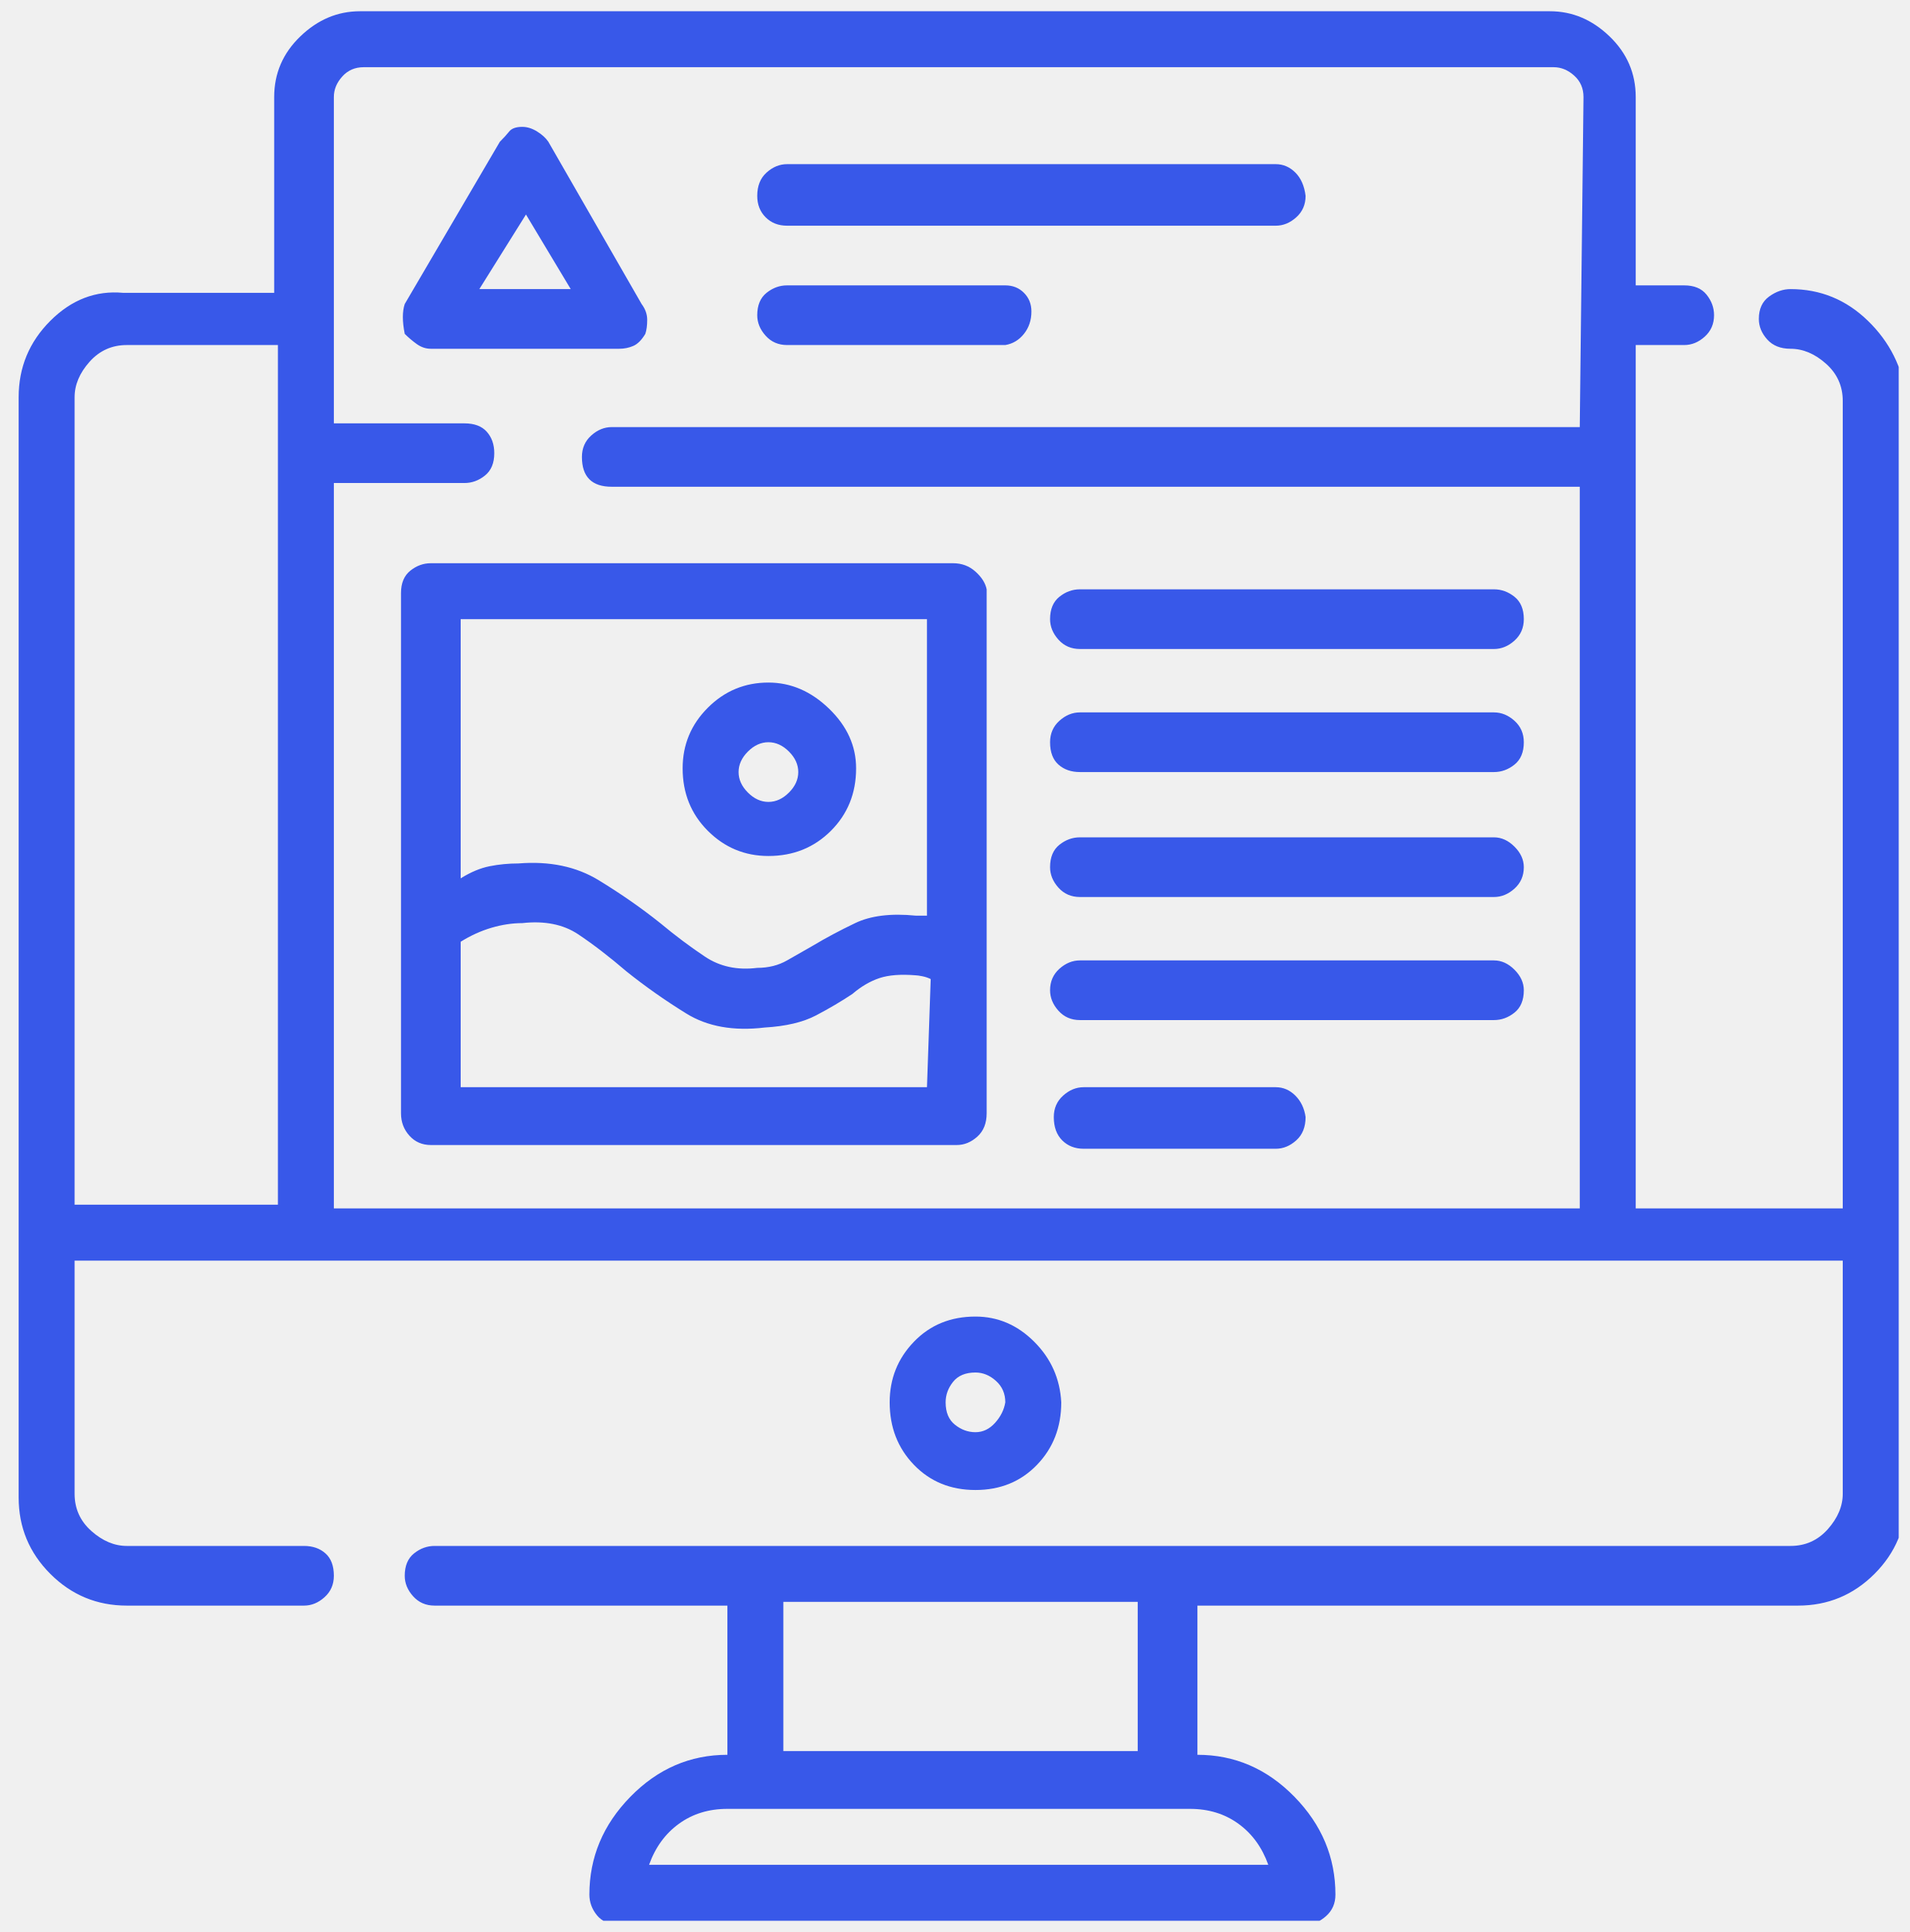
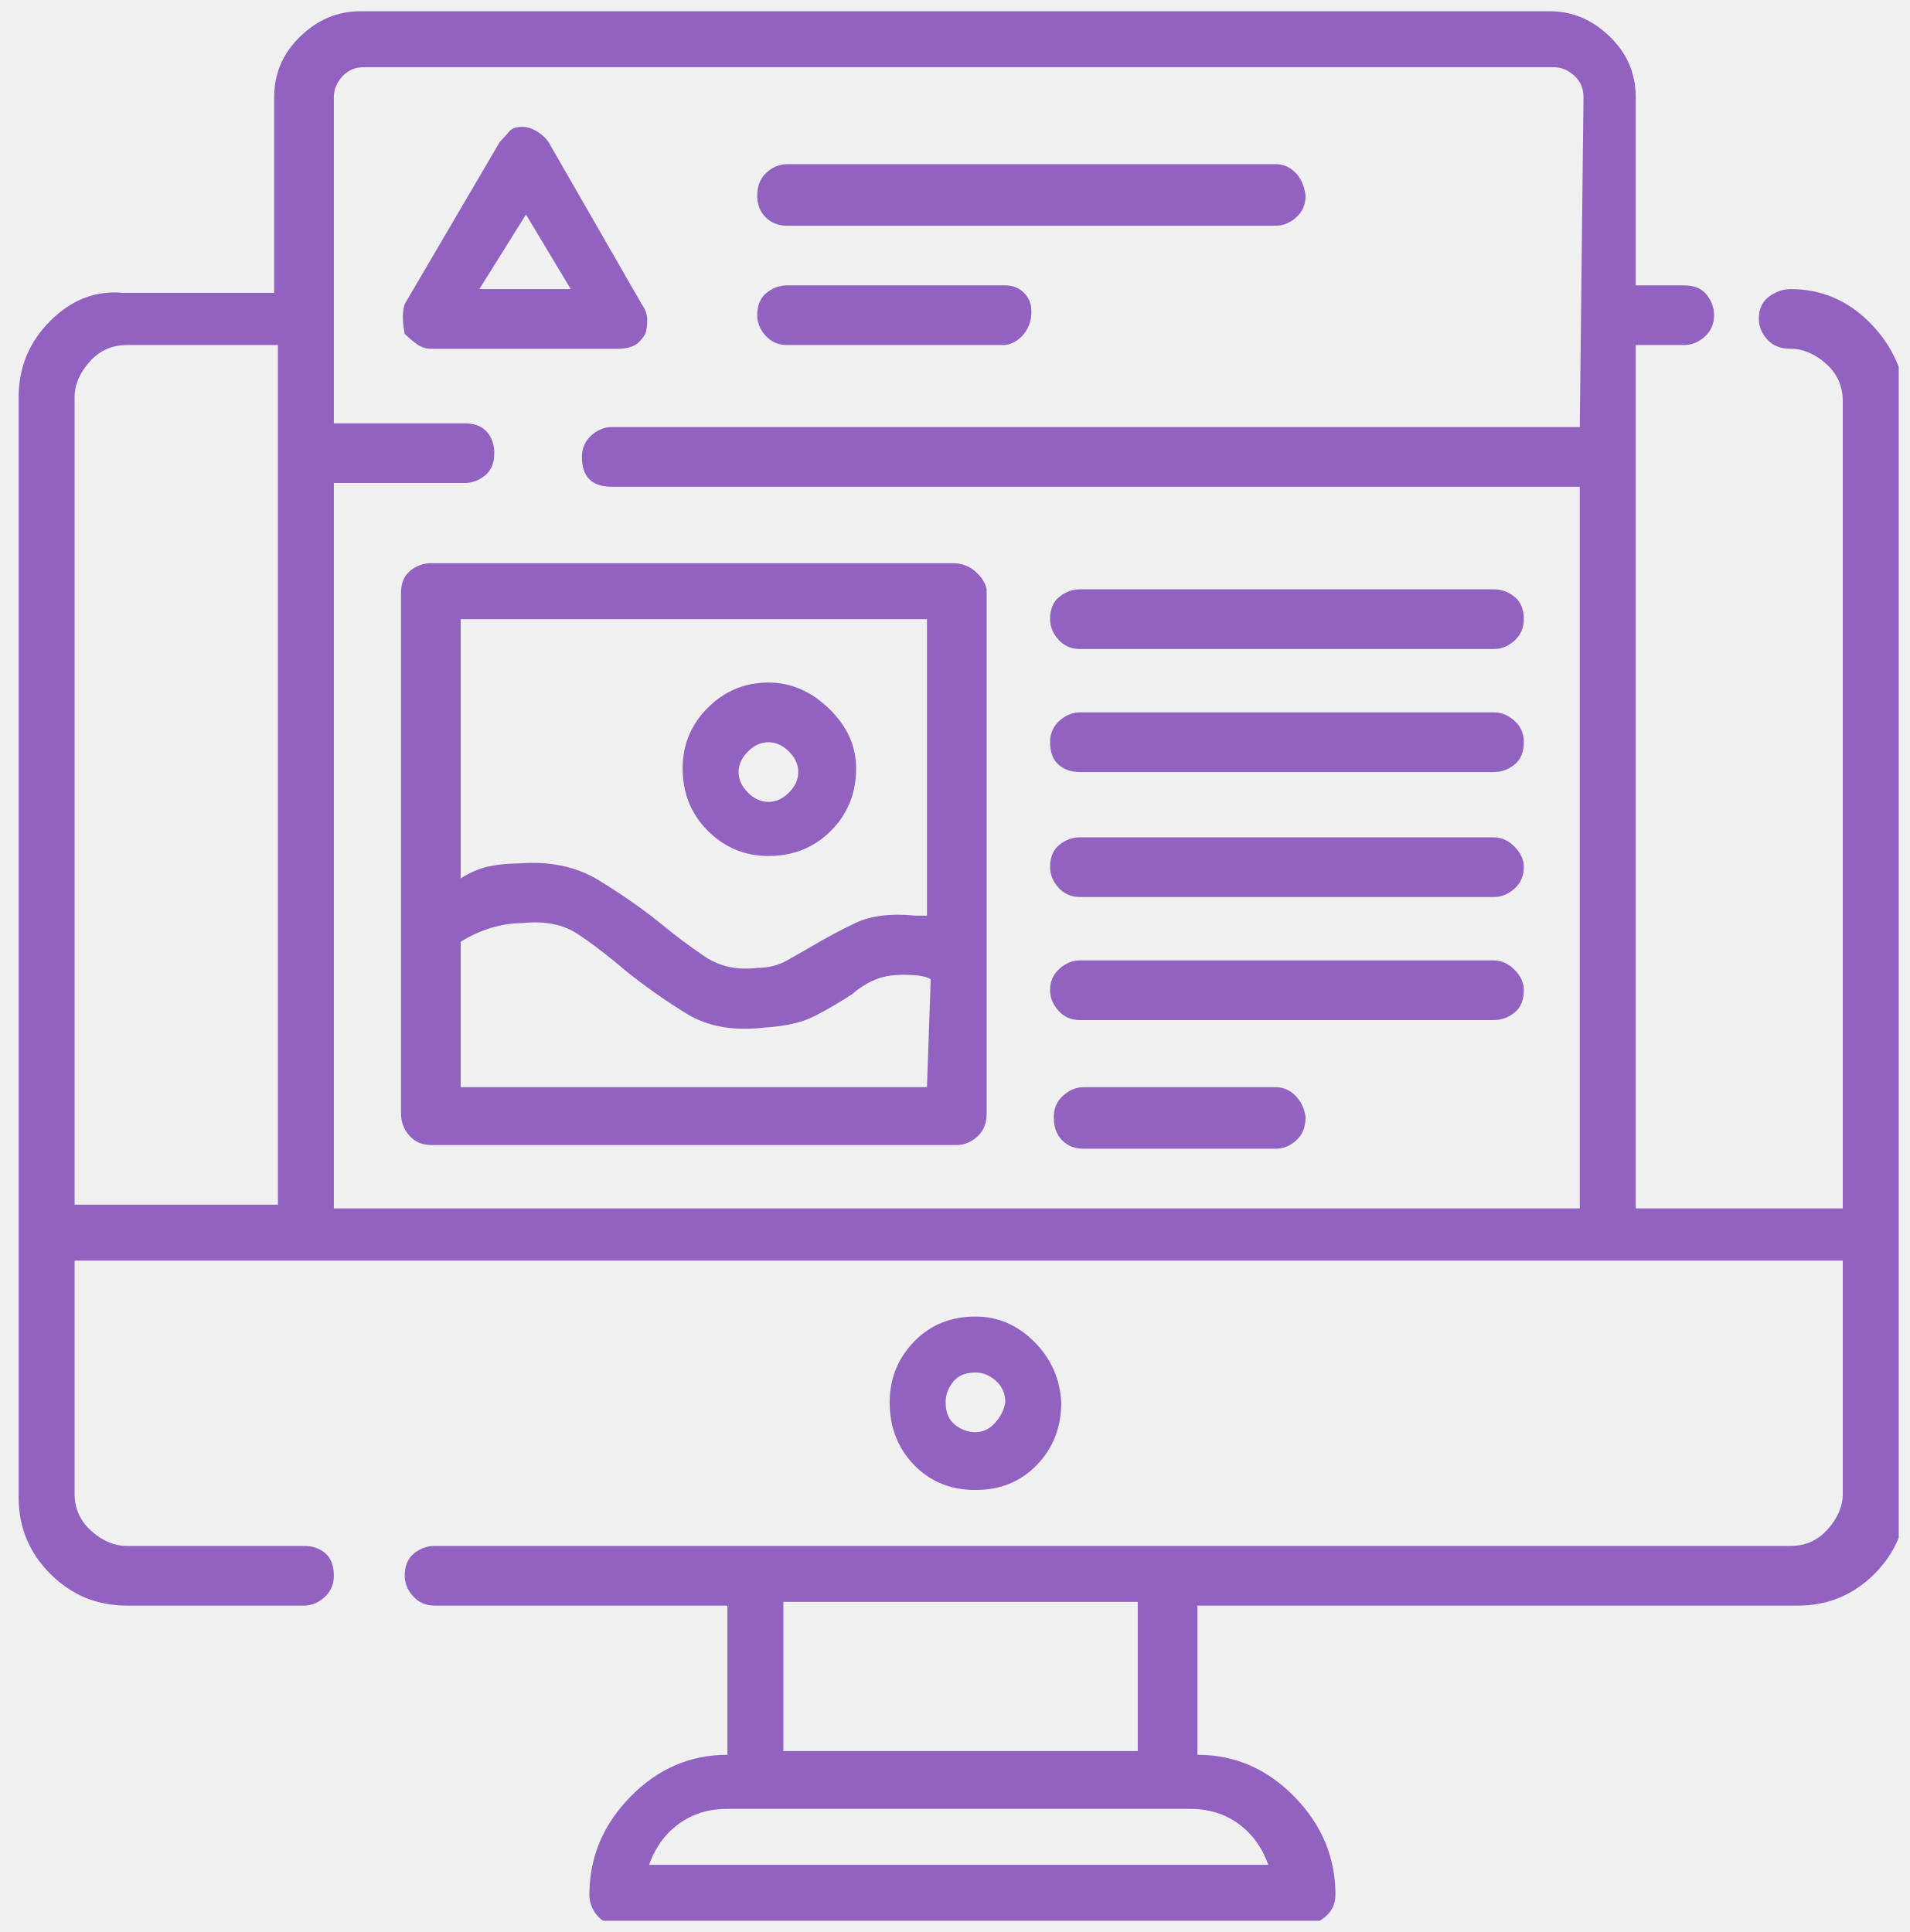
<svg xmlns="http://www.w3.org/2000/svg" width="85" height="86" viewBox="0 0 85 86" fill="none">
-   <g clip-path="url(#clip0_20_239)">
-     <path d="M56.776 7.307H35.028C34.696 7.307 34.392 7.432 34.115 7.681C33.839 7.93 33.7 8.276 33.7 8.719C33.7 9.106 33.825 9.424 34.074 9.673C34.323 9.922 34.641 10.047 35.028 10.047H56.776C57.108 10.047 57.412 9.922 57.689 9.673C57.966 9.424 58.104 9.106 58.104 8.719C58.049 8.276 57.897 7.93 57.648 7.681C57.398 7.432 57.108 7.307 56.776 7.307ZM44.74 12.703H35.028C34.696 12.703 34.392 12.813 34.115 13.035C33.839 13.256 33.7 13.588 33.7 14.031C33.7 14.363 33.825 14.667 34.074 14.944C34.323 15.221 34.641 15.359 35.028 15.359H44.74C45.072 15.304 45.349 15.138 45.57 14.861C45.791 14.584 45.902 14.252 45.902 13.865C45.902 13.533 45.791 13.256 45.57 13.035C45.349 12.813 45.072 12.703 44.74 12.703ZM79.686 12.869C79.354 12.869 79.035 12.979 78.731 13.201C78.427 13.422 78.275 13.754 78.275 14.197C78.275 14.529 78.399 14.833 78.648 15.11C78.897 15.387 79.243 15.525 79.686 15.525C80.239 15.525 80.765 15.746 81.263 16.189C81.761 16.632 82.01 17.185 82.01 17.849V53.791H72.796V15.359H74.954C75.286 15.359 75.591 15.235 75.867 14.986C76.144 14.736 76.282 14.418 76.282 14.031C76.282 13.699 76.172 13.395 75.95 13.118C75.729 12.841 75.397 12.703 74.954 12.703H72.796V4.319C72.796 3.268 72.409 2.369 71.634 1.622C70.859 0.874 69.974 0.501 68.978 0.501H16.02C15.024 0.501 14.139 0.874 13.364 1.622C12.589 2.369 12.202 3.268 12.202 4.319V13.035H5.478C4.261 12.924 3.182 13.339 2.241 14.28C1.3 15.221 0.83 16.355 0.83 17.683V66.657C0.83 67.985 1.3 69.119 2.241 70.06C3.182 71.001 4.316 71.471 5.644 71.471H13.53C13.862 71.471 14.166 71.347 14.443 71.097C14.72 70.849 14.858 70.53 14.858 70.143C14.858 69.7 14.733 69.368 14.484 69.147C14.235 68.925 13.917 68.815 13.53 68.815H5.644C5.091 68.815 4.565 68.594 4.067 68.151C3.569 67.708 3.32 67.155 3.32 66.491V56.115H82.01V66.491C82.01 67.044 81.788 67.57 81.346 68.068C80.903 68.566 80.35 68.815 79.686 68.815H19.34C19.008 68.815 18.704 68.925 18.427 69.147C18.151 69.368 18.012 69.7 18.012 70.143C18.012 70.475 18.137 70.779 18.386 71.056C18.635 71.333 18.953 71.471 19.34 71.471H32.372V78.112C30.712 78.112 29.273 78.734 28.056 79.979C26.838 81.224 26.23 82.677 26.23 84.337C26.23 84.669 26.34 84.973 26.562 85.25C26.783 85.527 27.115 85.665 27.558 85.665H58.104C58.436 85.665 58.74 85.54 59.017 85.291C59.294 85.043 59.432 84.724 59.432 84.337C59.432 82.677 58.823 81.224 57.606 79.979C56.389 78.734 54.95 78.112 53.29 78.112V71.471H80.018C81.346 71.471 82.48 71.001 83.421 70.06C84.362 69.119 84.832 67.985 84.832 66.657V17.683C84.666 16.355 84.099 15.221 83.13 14.28C82.162 13.339 81.014 12.869 79.686 12.869ZM12.202 53.625H3.32V17.683C3.32 17.13 3.541 16.604 3.984 16.106C4.427 15.608 4.98 15.359 5.644 15.359H12.368V53.625H12.202ZM70.306 19.011H27.226C26.894 19.011 26.59 19.136 26.313 19.385C26.036 19.634 25.898 19.952 25.898 20.339C25.898 20.782 26.008 21.114 26.23 21.335C26.451 21.557 26.783 21.667 27.226 21.667H70.306V53.791H14.858V21.501H20.668C21 21.501 21.305 21.391 21.581 21.169C21.858 20.948 21.997 20.616 21.997 20.173C21.997 19.786 21.886 19.468 21.664 19.219C21.443 18.97 21.111 18.845 20.668 18.845H14.858V4.319C14.858 3.987 14.982 3.683 15.232 3.406C15.48 3.129 15.799 2.991 16.186 2.991H69.144C69.476 2.991 69.78 3.116 70.057 3.365C70.334 3.614 70.472 3.932 70.472 4.319L70.306 19.011ZM34.862 71.305H50.633V77.945H34.862V71.305ZM56.444 83.009H28.886C29.163 82.234 29.605 81.625 30.214 81.183C30.823 80.74 31.542 80.519 32.372 80.519H52.958C53.788 80.519 54.507 80.74 55.116 81.183C55.725 81.625 56.167 82.234 56.444 83.009ZM43.412 58.605C42.305 58.605 41.392 58.979 40.673 59.726C39.953 60.473 39.594 61.372 39.594 62.423C39.594 63.53 39.953 64.457 40.673 65.204C41.392 65.951 42.305 66.325 43.412 66.325C44.519 66.325 45.432 65.951 46.151 65.204C46.871 64.457 47.23 63.53 47.23 62.423C47.175 61.372 46.774 60.473 46.027 59.726C45.28 58.979 44.408 58.605 43.412 58.605ZM43.412 63.752C43.08 63.752 42.776 63.641 42.499 63.419C42.222 63.198 42.084 62.866 42.084 62.423C42.084 62.091 42.195 61.787 42.416 61.51C42.637 61.234 42.969 61.095 43.412 61.095C43.744 61.095 44.048 61.22 44.325 61.469C44.602 61.718 44.74 62.036 44.74 62.423C44.685 62.755 44.533 63.06 44.284 63.336C44.035 63.613 43.744 63.752 43.412 63.752ZM28.554 13.533L24.404 6.311C24.293 6.145 24.127 5.993 23.906 5.855C23.684 5.716 23.463 5.647 23.242 5.647C22.965 5.647 22.771 5.716 22.66 5.855C22.55 5.993 22.412 6.145 22.245 6.311L18.012 13.533C17.957 13.699 17.929 13.893 17.929 14.114C17.929 14.335 17.957 14.584 18.012 14.861C18.178 15.027 18.358 15.179 18.552 15.318C18.745 15.456 18.953 15.525 19.174 15.525H27.558C27.779 15.525 27.987 15.483 28.18 15.4C28.374 15.318 28.554 15.138 28.72 14.861C28.775 14.695 28.803 14.487 28.803 14.238C28.803 13.989 28.72 13.754 28.554 13.533ZM21.332 12.869L23.408 9.549L25.4 12.869H21.332ZM66.488 26.233H48.06C47.728 26.233 47.424 26.343 47.147 26.565C46.871 26.786 46.732 27.118 46.732 27.561C46.732 27.893 46.857 28.197 47.106 28.474C47.355 28.751 47.673 28.889 48.06 28.889H66.488C66.82 28.889 67.124 28.765 67.401 28.515C67.677 28.266 67.816 27.948 67.816 27.561C67.816 27.118 67.677 26.786 67.401 26.565C67.124 26.343 66.82 26.233 66.488 26.233ZM66.488 31.711H48.06C47.728 31.711 47.424 31.836 47.147 32.085C46.871 32.334 46.732 32.652 46.732 33.039C46.732 33.482 46.857 33.814 47.106 34.035C47.355 34.257 47.673 34.367 48.06 34.367H66.488C66.82 34.367 67.124 34.257 67.401 34.035C67.677 33.814 67.816 33.482 67.816 33.039C67.816 32.652 67.677 32.334 67.401 32.085C67.124 31.836 66.82 31.711 66.488 31.711ZM66.488 37.273H48.06C47.728 37.273 47.424 37.383 47.147 37.605C46.871 37.826 46.732 38.158 46.732 38.601C46.732 38.933 46.857 39.237 47.106 39.514C47.355 39.79 47.673 39.929 48.06 39.929H66.488C66.82 39.929 67.124 39.804 67.401 39.555C67.677 39.306 67.816 38.988 67.816 38.601C67.816 38.269 67.677 37.964 67.401 37.688C67.124 37.411 66.82 37.273 66.488 37.273ZM66.488 42.751H48.06C47.728 42.751 47.424 42.876 47.147 43.124C46.871 43.373 46.732 43.692 46.732 44.079C46.732 44.411 46.857 44.715 47.106 44.992C47.355 45.269 47.673 45.407 48.06 45.407H66.488C66.82 45.407 67.124 45.297 67.401 45.075C67.677 44.854 67.816 44.522 67.816 44.079C67.816 43.747 67.677 43.443 67.401 43.166C67.124 42.889 66.82 42.751 66.488 42.751ZM56.776 48.395H48.226C47.894 48.395 47.59 48.52 47.313 48.769C47.037 49.018 46.898 49.336 46.898 49.724C46.898 50.166 47.023 50.512 47.272 50.761C47.521 51.01 47.839 51.135 48.226 51.135H56.776C57.108 51.135 57.412 51.01 57.689 50.761C57.966 50.512 58.104 50.166 58.104 49.724C58.049 49.336 57.897 49.018 57.648 48.769C57.398 48.52 57.108 48.395 56.776 48.395ZM42.416 25.071H19.174C18.842 25.071 18.538 25.181 18.261 25.403C17.985 25.624 17.846 25.956 17.846 26.399V49.557C17.846 49.945 17.971 50.277 18.22 50.553C18.469 50.83 18.787 50.969 19.174 50.969H42.582C42.914 50.969 43.218 50.844 43.495 50.595C43.772 50.346 43.91 50 43.91 49.557V26.233C43.855 25.956 43.689 25.693 43.412 25.444C43.135 25.195 42.803 25.071 42.416 25.071ZM20.502 27.561H41.254V40.759C41.143 40.759 41.046 40.759 40.963 40.759C40.88 40.759 40.811 40.759 40.756 40.759C39.649 40.648 38.75 40.759 38.058 41.091C37.366 41.423 36.744 41.755 36.191 42.087C35.803 42.308 35.416 42.53 35.028 42.751C34.641 42.972 34.198 43.083 33.7 43.083C32.815 43.194 32.04 43.028 31.376 42.585C30.712 42.142 30.048 41.644 29.384 41.091C28.554 40.427 27.641 39.79 26.645 39.182C25.649 38.573 24.459 38.324 23.076 38.435C22.633 38.435 22.204 38.476 21.789 38.559C21.374 38.642 20.945 38.822 20.502 39.099V27.561ZM41.254 48.395H20.502V41.921C20.945 41.644 21.402 41.437 21.872 41.298C22.342 41.16 22.799 41.091 23.242 41.091C24.238 40.98 25.068 41.146 25.732 41.589C26.396 42.032 27.115 42.585 27.89 43.249C28.72 43.913 29.605 44.536 30.546 45.117C31.487 45.698 32.649 45.905 34.032 45.739C34.973 45.684 35.734 45.504 36.315 45.2C36.896 44.895 37.436 44.577 37.934 44.245C38.321 43.913 38.722 43.678 39.137 43.539C39.552 43.401 40.092 43.36 40.756 43.415C40.811 43.415 40.908 43.429 41.046 43.456C41.185 43.484 41.309 43.526 41.42 43.581L41.254 48.395ZM34.198 30.383C33.147 30.383 32.248 30.757 31.501 31.504C30.754 32.251 30.38 33.15 30.38 34.201C30.38 35.308 30.754 36.235 31.501 36.982C32.248 37.729 33.147 38.103 34.198 38.103C35.305 38.103 36.232 37.729 36.979 36.982C37.726 36.235 38.1 35.308 38.1 34.201C38.1 33.205 37.698 32.32 36.896 31.545C36.094 30.77 35.194 30.383 34.198 30.383ZM34.198 35.696C33.866 35.696 33.562 35.557 33.285 35.28C33.009 35.004 32.87 34.699 32.87 34.367C32.87 34.035 33.009 33.731 33.285 33.454C33.562 33.178 33.866 33.039 34.198 33.039C34.53 33.039 34.835 33.178 35.111 33.454C35.388 33.731 35.526 34.035 35.526 34.367C35.526 34.699 35.388 35.004 35.111 35.28C34.835 35.557 34.53 35.696 34.198 35.696Z" fill="#3858E9" />
+   <g clip-path="url(#clip0_179_306)">
+     <path d="M56.776 7.307H35.029C34.697 7.307 34.392 7.432 34.115 7.681C33.839 7.93 33.7 8.276 33.7 8.719C33.7 9.106 33.825 9.424 34.074 9.673C34.323 9.922 34.641 10.047 35.029 10.047H56.776C57.108 10.047 57.413 9.922 57.689 9.673C57.966 9.424 58.104 9.106 58.104 8.719C58.049 8.276 57.897 7.93 57.648 7.681C57.399 7.432 57.108 7.307 56.776 7.307ZM44.74 12.703H35.029C34.697 12.703 34.392 12.813 34.115 13.035C33.839 13.256 33.7 13.588 33.7 14.031C33.7 14.363 33.825 14.667 34.074 14.944C34.323 15.221 34.641 15.359 35.029 15.359H44.74C45.072 15.304 45.349 15.138 45.57 14.861C45.792 14.584 45.902 14.252 45.902 13.865C45.902 13.533 45.792 13.256 45.57 13.035C45.349 12.813 45.072 12.703 44.74 12.703ZM79.686 12.869C79.354 12.869 79.035 12.979 78.731 13.201C78.427 13.422 78.275 13.754 78.275 14.197C78.275 14.529 78.399 14.833 78.648 15.11C78.897 15.387 79.243 15.525 79.686 15.525C80.239 15.525 80.765 15.746 81.263 16.189C81.761 16.632 82.01 17.185 82.01 17.849V53.791H72.796V15.359H74.954C75.286 15.359 75.591 15.235 75.868 14.986C76.144 14.736 76.282 14.418 76.282 14.031C76.282 13.699 76.172 13.395 75.951 13.118C75.729 12.841 75.397 12.703 74.954 12.703H72.796V4.319C72.796 3.268 72.409 2.369 71.634 1.622C70.859 0.874 69.974 0.501 68.978 0.501H16.02C15.024 0.501 14.139 0.874 13.364 1.622C12.589 2.369 12.202 3.268 12.202 4.319V13.035H5.478C4.261 12.924 3.182 13.339 2.241 14.28C1.3 15.221 0.83 16.355 0.83 17.683V66.657C0.83 67.985 1.3 69.119 2.241 70.06C3.182 71.001 4.316 71.471 5.644 71.471H13.53C13.862 71.471 14.166 71.347 14.443 71.097C14.72 70.849 14.858 70.53 14.858 70.143C14.858 69.7 14.734 69.368 14.485 69.147C14.236 68.925 13.917 68.815 13.53 68.815H5.644C5.091 68.815 4.565 68.594 4.067 68.151C3.569 67.708 3.32 67.155 3.32 66.491V56.115H82.01V66.491C82.01 67.044 81.789 67.57 81.346 68.068C80.903 68.566 80.35 68.815 79.686 68.815H19.34C19.008 68.815 18.704 68.925 18.427 69.147C18.151 69.368 18.012 69.7 18.012 70.143C18.012 70.475 18.137 70.779 18.386 71.056C18.635 71.333 18.953 71.471 19.34 71.471H32.372V78.112C30.712 78.112 29.273 78.734 28.056 79.979C26.839 81.224 26.23 82.677 26.23 84.337C26.23 84.669 26.341 84.973 26.562 85.25C26.783 85.527 27.115 85.665 27.558 85.665H58.104C58.436 85.665 58.741 85.54 59.017 85.291C59.294 85.043 59.432 84.724 59.432 84.337C59.432 82.677 58.824 81.224 57.606 79.979C56.389 78.734 54.95 78.112 53.29 78.112V71.471H80.018C81.346 71.471 82.48 71.001 83.421 70.06C84.362 69.119 84.832 67.985 84.832 66.657V17.683C84.666 16.355 84.099 15.221 83.13 14.28C82.162 13.339 81.014 12.869 79.686 12.869ZM12.202 53.625H3.32V17.683C3.32 17.13 3.542 16.604 3.984 16.106C4.427 15.608 4.98 15.359 5.644 15.359H12.368V53.625H12.202ZM70.306 19.011H27.226C26.894 19.011 26.59 19.136 26.313 19.385C26.036 19.634 25.898 19.952 25.898 20.339C25.898 20.782 26.009 21.114 26.23 21.335C26.451 21.557 26.783 21.667 27.226 21.667H70.306V53.791H14.858V21.501H20.669C21 21.501 21.305 21.391 21.582 21.169C21.858 20.948 21.997 20.616 21.997 20.173C21.997 19.786 21.886 19.468 21.665 19.219C21.443 18.97 21.111 18.845 20.669 18.845H14.858V4.319C14.858 3.987 14.983 3.683 15.232 3.406C15.481 3.129 15.799 2.991 16.186 2.991H69.144C69.476 2.991 69.78 3.116 70.057 3.365C70.334 3.614 70.472 3.932 70.472 4.319L70.306 19.011ZM34.862 71.305H50.634V77.945H34.862V71.305ZM56.444 83.009H28.886C29.163 82.234 29.605 81.625 30.214 81.183C30.823 80.74 31.542 80.519 32.372 80.519H52.958C53.788 80.519 54.507 80.74 55.116 81.183C55.725 81.625 56.167 82.234 56.444 83.009ZM43.412 58.605C42.305 58.605 41.392 58.979 40.673 59.726C39.953 60.473 39.594 61.372 39.594 62.423C39.594 63.53 39.953 64.457 40.673 65.204C41.392 65.951 42.305 66.325 43.412 66.325C44.519 66.325 45.432 65.951 46.151 65.204C46.871 64.457 47.23 63.53 47.23 62.423C47.175 61.372 46.774 60.473 46.027 59.726C45.28 58.979 44.408 58.605 43.412 58.605ZM43.412 63.752C43.08 63.752 42.776 63.641 42.499 63.419C42.222 63.198 42.084 62.866 42.084 62.423C42.084 62.091 42.195 61.787 42.416 61.51C42.637 61.234 42.969 61.095 43.412 61.095C43.744 61.095 44.048 61.22 44.325 61.469C44.602 61.718 44.74 62.036 44.74 62.423C44.685 62.755 44.533 63.06 44.284 63.336C44.035 63.613 43.744 63.752 43.412 63.752ZM28.554 13.533L24.404 6.311C24.293 6.145 24.127 5.993 23.906 5.855C23.684 5.716 23.463 5.647 23.242 5.647C22.965 5.647 22.771 5.716 22.661 5.855C22.55 5.993 22.412 6.145 22.246 6.311L18.012 13.533C17.957 13.699 17.929 13.893 17.929 14.114C17.929 14.335 17.957 14.584 18.012 14.861C18.178 15.027 18.358 15.179 18.552 15.318C18.745 15.456 18.953 15.525 19.174 15.525H27.558C27.779 15.525 27.987 15.483 28.18 15.4C28.374 15.318 28.554 15.138 28.72 14.861C28.775 14.695 28.803 14.487 28.803 14.238C28.803 13.989 28.72 13.754 28.554 13.533ZM21.332 12.869L23.408 9.549L25.4 12.869H21.332ZM66.488 26.233H48.06C47.728 26.233 47.424 26.343 47.147 26.565C46.871 26.786 46.732 27.118 46.732 27.561C46.732 27.893 46.857 28.197 47.106 28.474C47.355 28.751 47.673 28.889 48.06 28.889H66.488C66.82 28.889 67.124 28.765 67.401 28.515C67.677 28.266 67.816 27.948 67.816 27.561C67.816 27.118 67.677 26.786 67.401 26.565C67.124 26.343 66.82 26.233 66.488 26.233ZM66.488 31.711H48.06C47.728 31.711 47.424 31.836 47.147 32.085C46.871 32.334 46.732 32.652 46.732 33.039C46.732 33.482 46.857 33.814 47.106 34.035C47.355 34.257 47.673 34.367 48.06 34.367H66.488C66.82 34.367 67.124 34.257 67.401 34.035C67.677 33.814 67.816 33.482 67.816 33.039C67.816 32.652 67.677 32.334 67.401 32.085C67.124 31.836 66.82 31.711 66.488 31.711ZM66.488 37.273H48.06C47.728 37.273 47.424 37.383 47.147 37.605C46.871 37.826 46.732 38.158 46.732 38.601C46.732 38.933 46.857 39.237 47.106 39.514C47.355 39.79 47.673 39.929 48.06 39.929H66.488C66.82 39.929 67.124 39.804 67.401 39.555C67.677 39.306 67.816 38.988 67.816 38.601C67.816 38.269 67.677 37.964 67.401 37.688C67.124 37.411 66.82 37.273 66.488 37.273ZM66.488 42.751H48.06C47.728 42.751 47.424 42.876 47.147 43.124C46.871 43.373 46.732 43.692 46.732 44.079C46.732 44.411 46.857 44.715 47.106 44.992C47.355 45.269 47.673 45.407 48.06 45.407H66.488C66.82 45.407 67.124 45.297 67.401 45.075C67.677 44.854 67.816 44.522 67.816 44.079C67.816 43.747 67.677 43.443 67.401 43.166C67.124 42.889 66.82 42.751 66.488 42.751ZM56.776 48.395H48.227C47.895 48.395 47.59 48.52 47.313 48.769C47.037 49.018 46.898 49.336 46.898 49.724C46.898 50.166 47.023 50.512 47.272 50.761C47.521 51.01 47.839 51.135 48.227 51.135H56.776C57.108 51.135 57.413 51.01 57.689 50.761C57.966 50.512 58.104 50.166 58.104 49.724C58.049 49.336 57.897 49.018 57.648 48.769C57.399 48.52 57.108 48.395 56.776 48.395ZM42.416 25.071H19.174C18.842 25.071 18.538 25.181 18.261 25.403C17.985 25.624 17.846 25.956 17.846 26.399V49.557C17.846 49.945 17.971 50.277 18.22 50.553C18.469 50.83 18.787 50.969 19.174 50.969H42.582C42.914 50.969 43.218 50.844 43.495 50.595C43.772 50.346 43.91 50 43.91 49.557V26.233C43.855 25.956 43.689 25.693 43.412 25.444C43.135 25.195 42.803 25.071 42.416 25.071ZM20.503 27.561H41.254V40.759C41.143 40.759 41.047 40.759 40.964 40.759C40.88 40.759 40.811 40.759 40.756 40.759C39.649 40.648 38.75 40.759 38.058 41.091C37.367 41.423 36.744 41.755 36.191 42.087C35.803 42.308 35.416 42.53 35.029 42.751C34.641 42.972 34.199 43.083 33.7 43.083C32.815 43.194 32.04 43.028 31.376 42.585C30.712 42.142 30.048 41.644 29.384 41.091C28.554 40.427 27.641 39.79 26.645 39.182C25.649 38.573 24.459 38.324 23.076 38.435C22.633 38.435 22.204 38.476 21.789 38.559C21.374 38.642 20.945 38.822 20.503 39.099V27.561ZM41.254 48.395H20.503V41.921C20.945 41.644 21.402 41.437 21.872 41.298C22.343 41.16 22.799 41.091 23.242 41.091C24.238 40.98 25.068 41.146 25.732 41.589C26.396 42.032 27.115 42.585 27.89 43.249C28.72 43.913 29.605 44.536 30.546 45.117C31.487 45.698 32.649 45.905 34.032 45.739C34.973 45.684 35.734 45.504 36.315 45.2C36.896 44.895 37.436 44.577 37.934 44.245C38.321 43.913 38.722 43.678 39.137 43.539C39.552 43.401 40.092 43.36 40.756 43.415C40.811 43.415 40.908 43.429 41.047 43.456C41.185 43.484 41.309 43.526 41.42 43.581L41.254 48.395ZM34.199 30.383C33.147 30.383 32.248 30.757 31.501 31.504C30.754 32.251 30.38 33.15 30.38 34.201C30.38 35.308 30.754 36.235 31.501 36.982C32.248 37.729 33.147 38.103 34.199 38.103C35.305 38.103 36.232 37.729 36.979 36.982C37.726 36.235 38.1 35.308 38.1 34.201C38.1 33.205 37.699 32.32 36.896 31.545C36.094 30.77 35.194 30.383 34.199 30.383ZM34.199 35.696C33.866 35.696 33.562 35.557 33.285 35.28C33.009 35.004 32.87 34.699 32.87 34.367C32.87 34.035 33.009 33.731 33.285 33.454C33.562 33.178 33.866 33.039 34.199 33.039C34.531 33.039 34.835 33.178 35.111 33.454C35.388 33.731 35.527 34.035 35.527 34.367C35.527 34.699 35.388 35.004 35.111 35.28C34.835 35.557 34.531 35.696 34.199 35.696Z" fill="#9162C0" />
  </g>
  <defs>
-     <clipPath id="clip0_20_239">
-       <rect width="83.67" height="85" fill="white" transform="matrix(1 0 0 -1 0.829956 85.5)" />
+     <clipPath id="clip0_179_306">
+       <rect width="83.67" height="85" fill="white" transform="matrix(1 0 0 -1 0.830078 85.5)" />
    </clipPath>
  </defs>
</svg>
